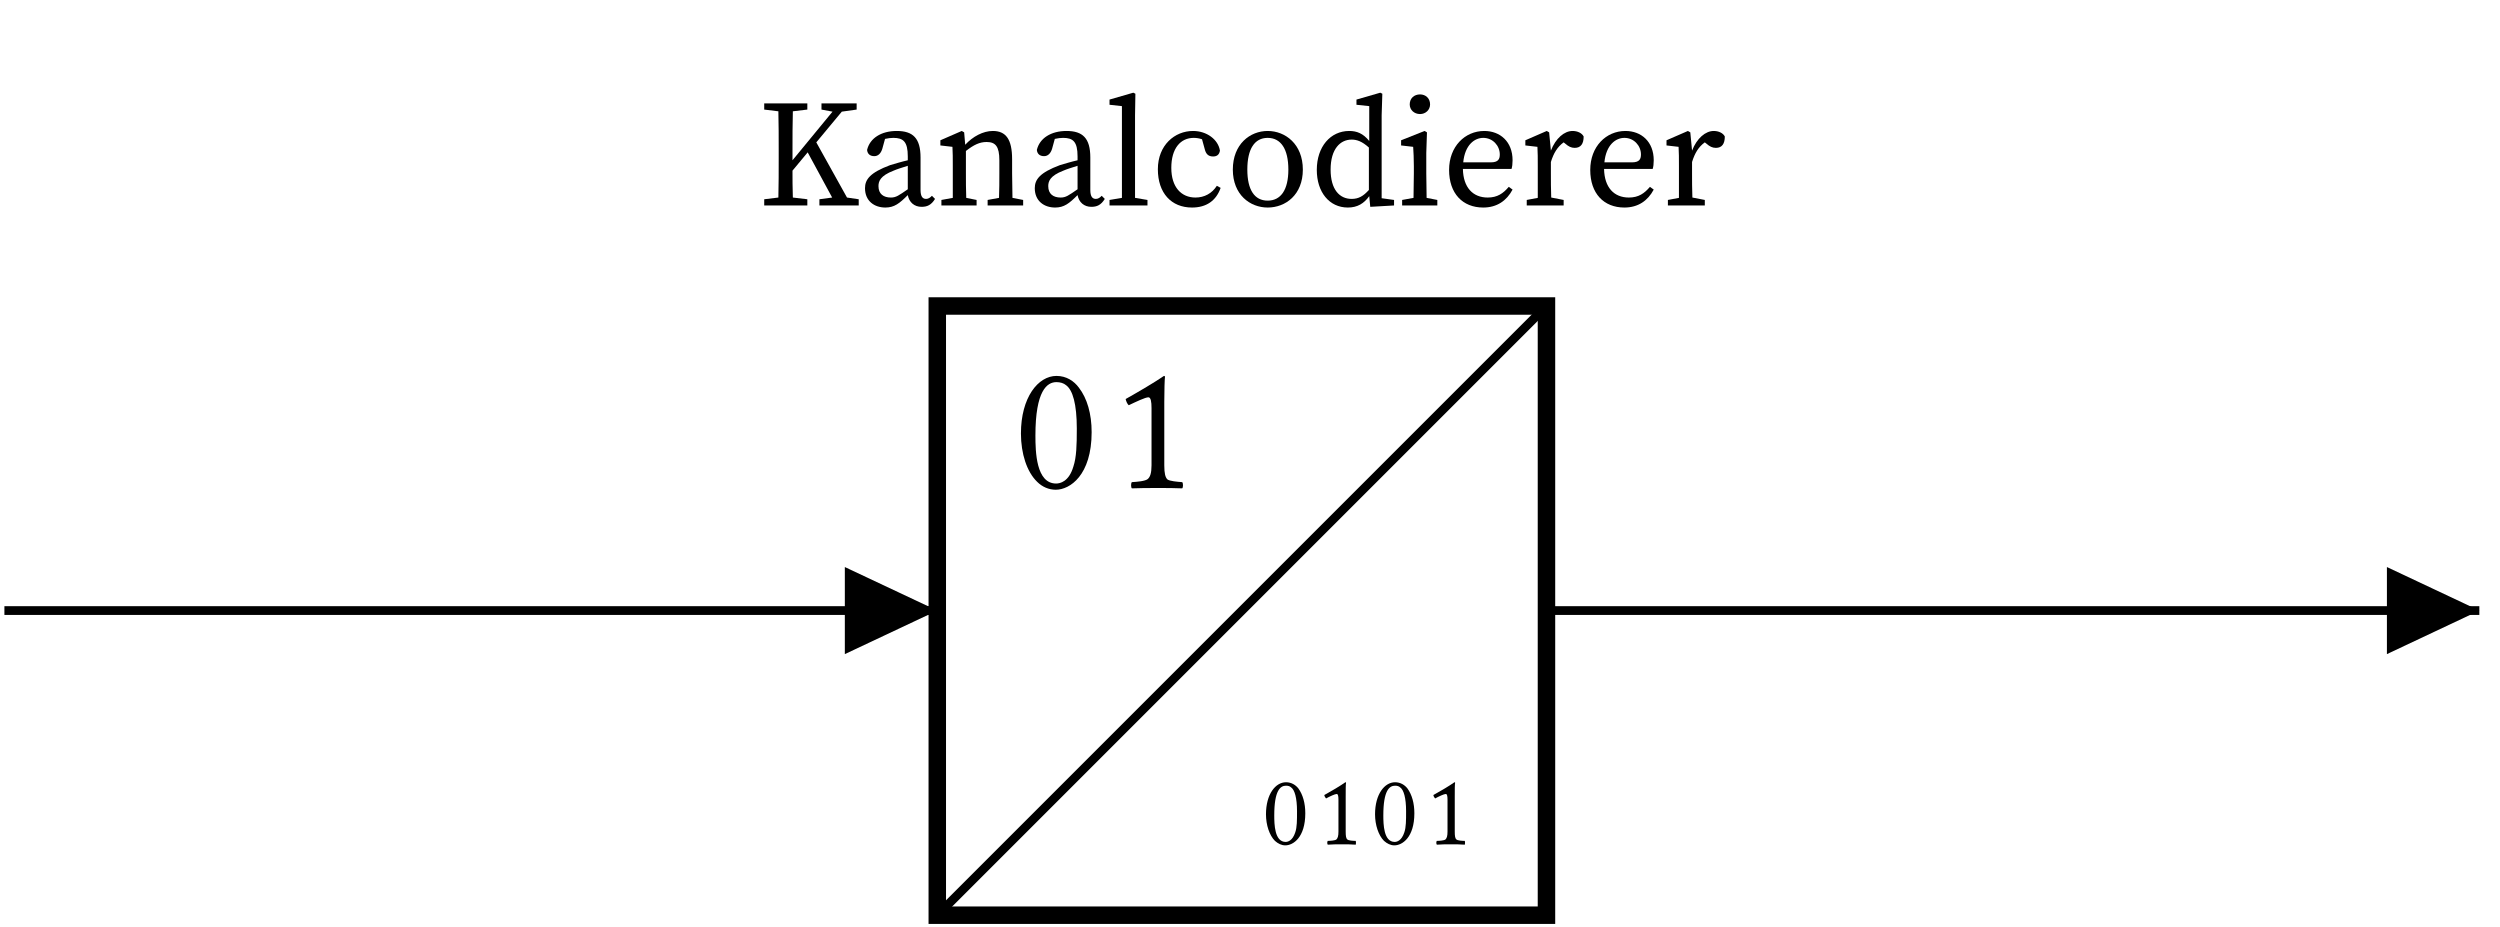
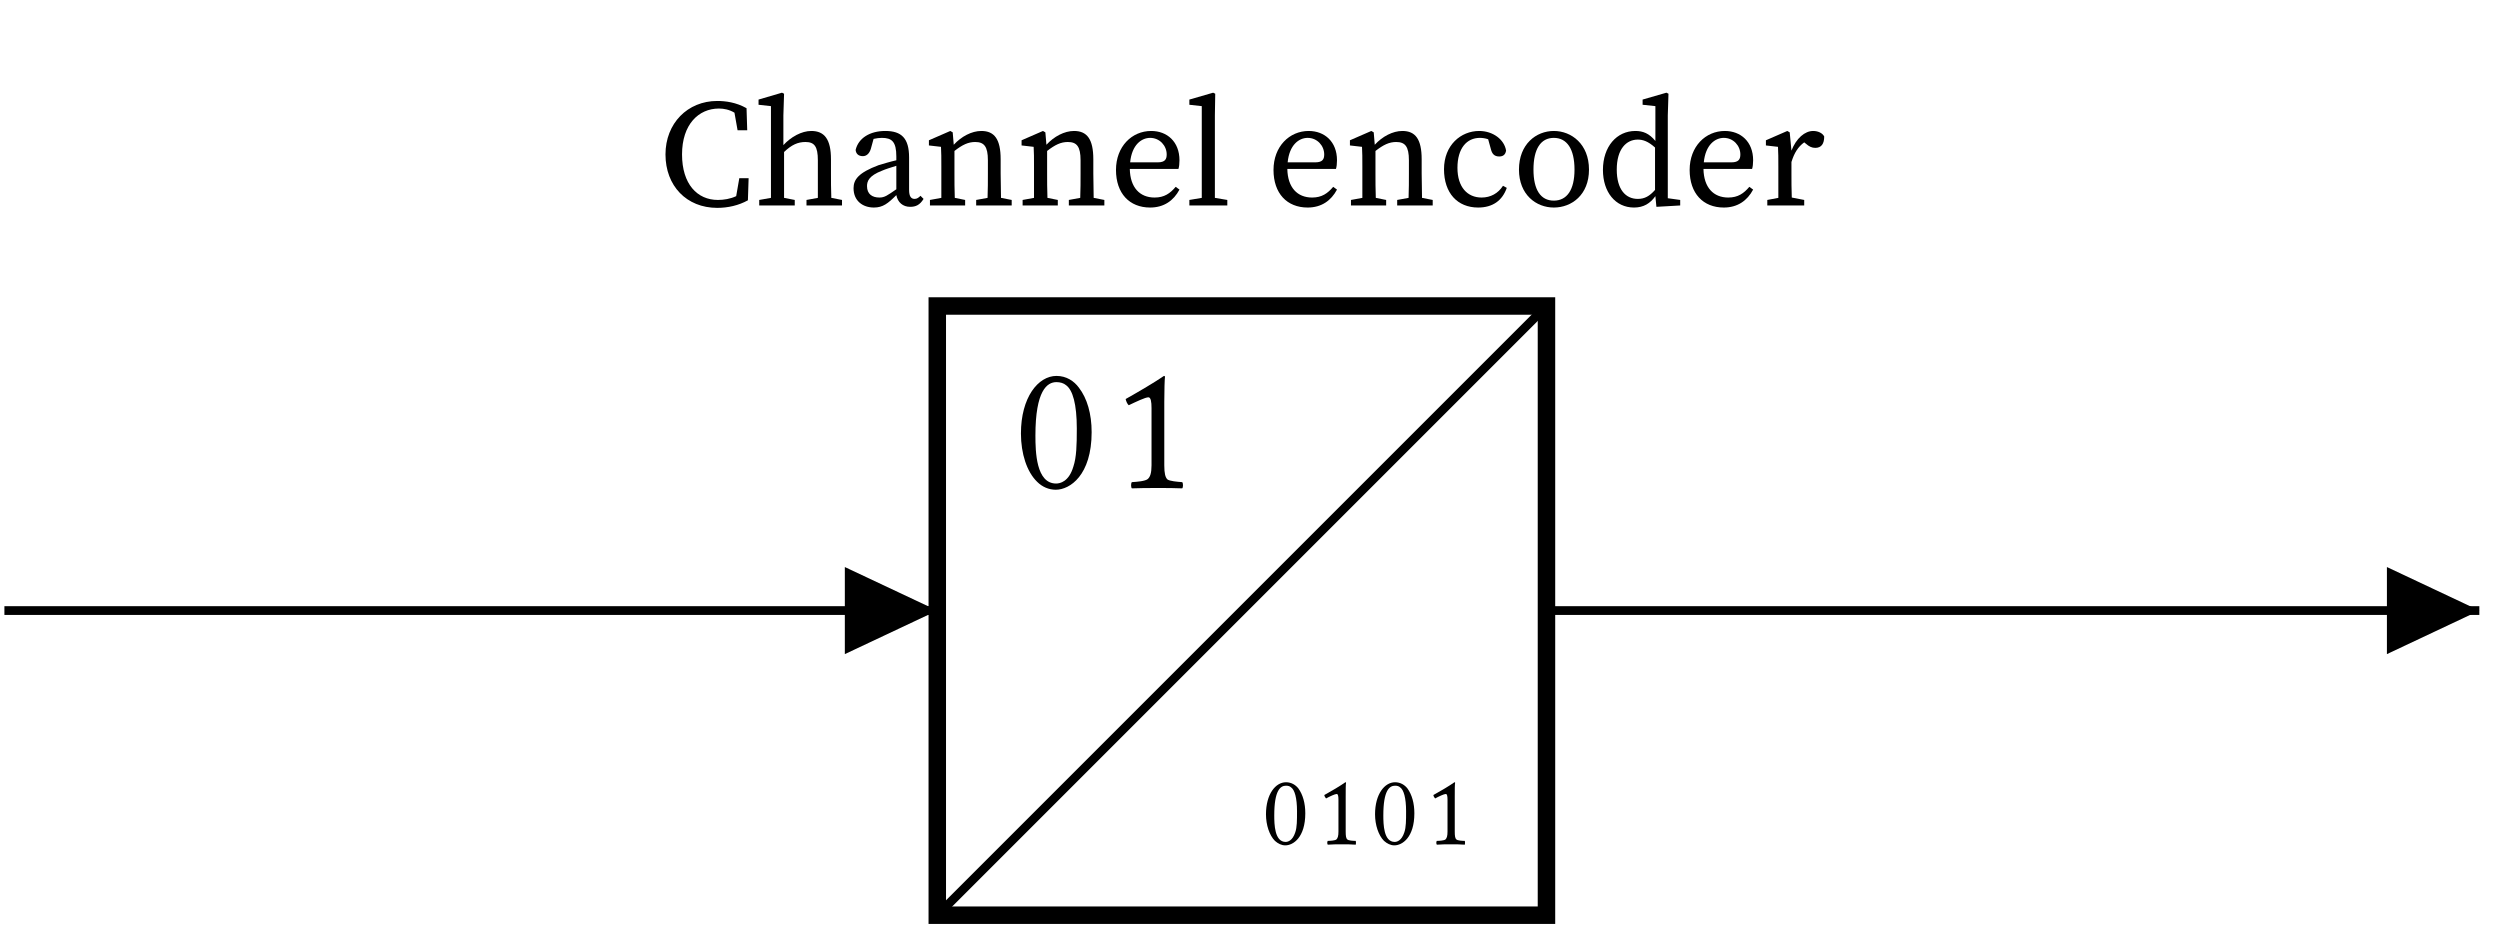
- <svg xmlns="http://www.w3.org/2000/svg" xmlns:xlink="http://www.w3.org/1999/xlink" width="113.256pt" height="41.995pt" viewBox="0 0 113.256 41.995">
+ <svg xmlns="http://www.w3.org/2000/svg" xmlns:xlink="http://www.w3.org/1999/xlink" width="113.256" height="41.995" viewBox="0 0 113.256 41.995">
  <defs>
    <g>
      <g id="glyph-0-0">
-         <path d="M 0.953 -2.141 C 0.953 -1.547 0.953 -0.938 0.938 -0.359 L 0.297 -0.281 L 0.297 0 L 2.25 0 L 2.25 -0.281 L 1.594 -0.359 C 1.578 -0.797 1.578 -1.219 1.578 -1.578 L 2.266 -2.406 L 3.375 -0.359 L 2.797 -0.281 L 2.797 0 L 4.578 0 L 4.578 -0.281 L 4.047 -0.359 L 2.656 -2.859 L 3.812 -4.25 L 4.484 -4.344 L 4.484 -4.625 L 2.891 -4.625 L 2.891 -4.344 L 3.391 -4.25 L 1.578 -2.047 L 1.578 -2.484 C 1.578 -3.094 1.578 -3.688 1.594 -4.266 L 2.25 -4.344 L 2.25 -4.625 L 0.297 -4.625 L 0.297 -4.344 L 0.938 -4.266 C 0.953 -3.672 0.953 -3.078 0.953 -2.484 Z M 0.953 -2.141 " />
+         <path d="M 2.703 -0.25 C 1.766 -0.25 1.078 -0.969 1.078 -2.312 C 1.078 -3.672 1.828 -4.391 2.75 -4.391 C 2.969 -4.391 3.219 -4.344 3.453 -4.203 L 3.594 -3.406 L 4.031 -3.406 L 4 -4.406 C 3.531 -4.672 3.047 -4.734 2.672 -4.734 C 1.328 -4.734 0.328 -3.719 0.328 -2.312 C 0.328 -0.891 1.281 0.109 2.672 0.109 C 3.156 0.109 3.641 0 4.062 -0.234 L 4.094 -1.234 L 3.672 -1.234 L 3.531 -0.422 C 3.266 -0.297 2.969 -0.25 2.703 -0.25 Z M 2.703 -0.25 " />
      </g>
      <g id="glyph-0-1">
+         <path d="M 0.734 -1.453 C 0.734 -1.156 0.734 -0.688 0.734 -0.344 L 0.203 -0.25 L 0.203 0 L 1.812 0 L 1.812 -0.25 L 1.328 -0.344 C 1.328 -0.688 1.328 -1.156 1.328 -1.453 L 1.328 -2.422 C 1.672 -2.75 1.953 -2.875 2.297 -2.875 C 2.703 -2.875 2.859 -2.672 2.859 -2.047 L 2.859 -1.453 C 2.859 -1.141 2.859 -0.688 2.859 -0.344 L 2.344 -0.25 L 2.344 0 L 3.953 0 L 3.953 -0.25 L 3.469 -0.344 C 3.453 -0.688 3.453 -1.141 3.453 -1.453 L 3.453 -2.094 C 3.453 -3 3.156 -3.375 2.562 -3.375 C 2.125 -3.375 1.641 -3.109 1.297 -2.734 L 1.297 -4.078 L 1.328 -5.062 L 1.234 -5.109 L 0.172 -4.797 L 0.172 -4.562 L 0.734 -4.5 Z M 0.734 -1.453 " />
+       </g>
+       <g id="glyph-0-2">
        <path d="M 2.875 0.062 C 3.125 0.062 3.312 -0.016 3.484 -0.297 L 3.344 -0.438 C 3.266 -0.359 3.188 -0.297 3.078 -0.297 C 2.922 -0.297 2.828 -0.406 2.828 -0.703 L 2.828 -2.172 C 2.828 -3.047 2.484 -3.375 1.75 -3.375 C 1.047 -3.375 0.531 -3.047 0.406 -2.516 C 0.422 -2.344 0.531 -2.234 0.734 -2.234 C 0.906 -2.234 1.031 -2.359 1.094 -2.562 L 1.219 -3.016 C 1.359 -3.047 1.484 -3.062 1.594 -3.062 C 2.047 -3.062 2.25 -2.891 2.25 -2.219 L 2.25 -2.047 C 1.969 -1.984 1.672 -1.891 1.453 -1.828 C 0.531 -1.484 0.312 -1.172 0.312 -0.781 C 0.312 -0.203 0.734 0.094 1.234 0.094 C 1.641 0.094 1.875 -0.094 2.25 -0.469 C 2.312 -0.141 2.547 0.062 2.875 0.062 Z M 0.922 -0.875 C 0.922 -1.094 1 -1.344 1.609 -1.578 C 1.75 -1.641 2 -1.719 2.25 -1.797 L 2.25 -0.734 C 1.844 -0.453 1.719 -0.359 1.484 -0.359 C 1.156 -0.359 0.922 -0.516 0.922 -0.875 Z M 0.922 -0.875 " />
      </g>
-       <g id="glyph-0-2">
+       <g id="glyph-0-3">
        <path d="M 2.609 -3.375 C 2.172 -3.375 1.703 -3.125 1.359 -2.75 L 1.312 -3.312 L 1.203 -3.375 L 0.234 -2.953 L 0.234 -2.719 L 0.781 -2.656 C 0.797 -2.375 0.797 -2.172 0.797 -1.781 L 0.797 -1.453 C 0.797 -1.141 0.797 -0.688 0.797 -0.344 L 0.281 -0.25 L 0.281 0 L 1.875 0 L 1.875 -0.25 L 1.406 -0.344 C 1.391 -0.688 1.391 -1.156 1.391 -1.453 L 1.391 -2.469 C 1.75 -2.75 2.016 -2.875 2.328 -2.875 C 2.734 -2.875 2.906 -2.672 2.906 -2.047 L 2.906 -1.453 C 2.906 -1.141 2.906 -0.688 2.891 -0.344 L 2.375 -0.25 L 2.375 0 L 3.984 0 L 3.984 -0.25 L 3.5 -0.344 C 3.5 -0.688 3.484 -1.141 3.484 -1.453 L 3.484 -2.094 C 3.484 -3 3.203 -3.375 2.609 -3.375 Z M 2.609 -3.375 " />
      </g>
-       <g id="glyph-0-3">
+       <g id="glyph-0-4">
+         <path d="M 1.859 -3.062 C 2.297 -3.062 2.609 -2.703 2.609 -2.312 C 2.609 -2.109 2.547 -1.953 2.203 -1.953 L 0.953 -1.953 C 1.031 -2.75 1.469 -3.062 1.859 -3.062 Z M 1.906 -3.375 C 1.031 -3.375 0.312 -2.672 0.312 -1.609 C 0.312 -0.547 0.922 0.094 1.859 0.094 C 2.484 0.094 2.922 -0.219 3.188 -0.719 L 3.016 -0.844 C 2.766 -0.547 2.5 -0.359 2.062 -0.359 C 1.391 -0.359 0.953 -0.812 0.938 -1.656 L 3.141 -1.656 C 3.172 -1.75 3.188 -1.891 3.188 -2.047 C 3.188 -2.891 2.625 -3.375 1.906 -3.375 Z M 1.906 -3.375 " />
+       </g>
+       <g id="glyph-0-5">
        <path d="M 0.172 -4.797 L 0.172 -4.562 L 0.734 -4.5 L 0.734 -1.453 C 0.734 -1.094 0.734 -0.719 0.734 -0.344 L 0.172 -0.25 L 0.172 0 L 1.891 0 L 1.891 -0.25 L 1.328 -0.344 C 1.328 -0.719 1.328 -1.094 1.328 -1.453 L 1.328 -4.078 L 1.344 -5.062 L 1.25 -5.109 Z M 0.172 -4.797 " />
      </g>
-       <g id="glyph-0-4">
+       <g id="glyph-0-6">
        <path d="M 1.922 -3.062 C 2.031 -3.062 2.156 -3.047 2.297 -3 L 2.422 -2.547 C 2.469 -2.359 2.562 -2.219 2.797 -2.219 C 2.969 -2.219 3.078 -2.297 3.109 -2.484 C 3.031 -2.984 2.516 -3.375 1.891 -3.375 C 1.062 -3.375 0.297 -2.734 0.297 -1.641 C 0.297 -0.562 0.906 0.094 1.844 0.094 C 2.5 0.094 2.938 -0.219 3.141 -0.797 L 2.969 -0.891 C 2.75 -0.547 2.406 -0.359 2 -0.359 C 1.359 -0.359 0.906 -0.828 0.906 -1.703 C 0.906 -2.594 1.328 -3.062 1.922 -3.062 Z M 1.922 -3.062 " />
      </g>
-       <g id="glyph-0-5">
+       <g id="glyph-0-7">
        <path d="M 1.891 0.094 C 2.703 0.094 3.484 -0.484 3.484 -1.625 C 3.484 -2.781 2.688 -3.375 1.891 -3.375 C 1.094 -3.375 0.312 -2.781 0.312 -1.625 C 0.312 -0.484 1.094 0.094 1.891 0.094 Z M 1.891 -0.219 C 1.297 -0.219 0.969 -0.703 0.969 -1.625 C 0.969 -2.562 1.297 -3.062 1.891 -3.062 C 2.484 -3.062 2.828 -2.562 2.828 -1.625 C 2.828 -0.703 2.484 -0.219 1.891 -0.219 Z M 1.891 -0.219 " />
      </g>
-       <g id="glyph-0-6">
+       <g id="glyph-0-8">
        <path d="M 0.938 -1.625 C 0.938 -2.562 1.375 -2.984 1.891 -2.984 C 2.125 -2.984 2.359 -2.906 2.672 -2.625 L 2.672 -0.703 C 2.422 -0.422 2.203 -0.297 1.891 -0.297 C 1.344 -0.297 0.938 -0.719 0.938 -1.625 Z M 3.812 0 L 3.812 -0.25 L 3.25 -0.328 L 3.25 -4.078 L 3.281 -5.062 L 3.188 -5.109 L 2.109 -4.797 L 2.109 -4.562 L 2.688 -4.5 L 2.688 -2.922 C 2.406 -3.266 2.125 -3.375 1.781 -3.375 C 0.938 -3.375 0.312 -2.672 0.312 -1.609 C 0.312 -0.609 0.875 0.094 1.719 0.094 C 2.156 0.094 2.453 -0.094 2.688 -0.422 L 2.734 0.062 Z M 3.812 0 " />
-       </g>
-       <g id="glyph-0-7">
-         <path d="M 1.062 -4.141 C 1.312 -4.141 1.516 -4.328 1.516 -4.578 C 1.516 -4.859 1.312 -5.031 1.062 -5.031 C 0.797 -5.031 0.594 -4.859 0.594 -4.578 C 0.594 -4.328 0.797 -4.141 1.062 -4.141 Z M 1.844 -0.25 L 1.359 -0.344 C 1.359 -0.688 1.344 -1.156 1.344 -1.453 L 1.344 -2.375 L 1.375 -3.312 L 1.266 -3.375 L 0.203 -2.953 L 0.203 -2.719 L 0.75 -2.656 C 0.766 -2.375 0.781 -2.156 0.781 -1.781 L 0.781 -1.453 C 0.781 -1.156 0.766 -0.688 0.766 -0.344 L 0.25 -0.25 L 0.25 0 L 1.844 0 Z M 1.844 -0.25 " />
-       </g>
-       <g id="glyph-0-8">
-         <path d="M 1.859 -3.062 C 2.297 -3.062 2.609 -2.703 2.609 -2.312 C 2.609 -2.109 2.547 -1.953 2.203 -1.953 L 0.953 -1.953 C 1.031 -2.75 1.469 -3.062 1.859 -3.062 Z M 1.906 -3.375 C 1.031 -3.375 0.312 -2.672 0.312 -1.609 C 0.312 -0.547 0.922 0.094 1.859 0.094 C 2.484 0.094 2.922 -0.219 3.188 -0.719 L 3.016 -0.844 C 2.766 -0.547 2.5 -0.359 2.062 -0.359 C 1.391 -0.359 0.953 -0.812 0.938 -1.656 L 3.141 -1.656 C 3.172 -1.75 3.188 -1.891 3.188 -2.047 C 3.188 -2.891 2.625 -3.375 1.906 -3.375 Z M 1.906 -3.375 " />
      </g>
      <g id="glyph-0-9">
        <path d="M 0.297 0 L 1.969 0 L 1.969 -0.25 L 1.406 -0.359 C 1.391 -0.703 1.391 -1.156 1.391 -1.453 L 1.391 -1.969 C 1.516 -2.375 1.688 -2.656 1.969 -2.859 L 2.047 -2.797 C 2.188 -2.672 2.312 -2.609 2.469 -2.609 C 2.75 -2.609 2.875 -2.797 2.875 -3.125 C 2.797 -3.281 2.594 -3.375 2.375 -3.375 C 2 -3.375 1.609 -3.047 1.391 -2.484 L 1.312 -3.312 L 1.203 -3.375 L 0.234 -2.953 L 0.234 -2.719 L 0.781 -2.656 C 0.797 -2.375 0.797 -2.172 0.797 -1.781 L 0.797 -1.453 C 0.797 -1.141 0.797 -0.688 0.797 -0.344 L 0.297 -0.25 Z M 0.297 0 " />
      </g>
      <g id="glyph-1-0">
        <path d="M 2.203 0.078 C 2.844 0.078 3.828 -0.578 3.828 -2.531 C 3.828 -3.359 3.625 -4.062 3.25 -4.547 C 3.031 -4.844 2.688 -5.078 2.234 -5.078 C 1.406 -5.078 0.625 -4.109 0.625 -2.469 C 0.625 -1.562 0.891 -0.734 1.359 -0.281 C 1.594 -0.047 1.891 0.078 2.203 0.078 Z M 2.234 -4.797 C 2.406 -4.797 2.562 -4.75 2.672 -4.656 C 2.969 -4.438 3.156 -3.812 3.156 -2.688 C 3.156 -1.938 3.141 -1.391 3 -0.969 C 2.797 -0.281 2.391 -0.203 2.219 -0.203 C 1.312 -0.203 1.281 -1.641 1.281 -2.375 C 1.281 -4.422 1.812 -4.797 2.234 -4.797 Z M 2.234 -4.797 " />
      </g>
      <g id="glyph-1-1">
        <path d="M 2.672 -1.031 L 2.672 -3.906 C 2.672 -4.422 2.688 -4.922 2.703 -5.031 C 2.703 -5.062 2.688 -5.078 2.656 -5.078 C 2.25 -4.797 1.531 -4.375 0.922 -4.031 C 0.938 -3.938 1 -3.797 1.062 -3.75 C 1.391 -3.906 1.812 -4.109 1.953 -4.109 C 2.062 -4.109 2.094 -3.906 2.094 -3.625 L 2.094 -1.031 C 2.094 -0.672 2.031 -0.5 1.922 -0.406 C 1.812 -0.312 1.453 -0.281 1.203 -0.266 C 1.156 -0.219 1.156 -0.031 1.203 0.016 C 1.547 0 1.953 0 2.438 0 C 2.781 0 3.141 0 3.484 0.016 C 3.531 -0.031 3.531 -0.219 3.484 -0.266 C 3.266 -0.281 2.906 -0.312 2.812 -0.391 C 2.719 -0.484 2.672 -0.656 2.672 -1.031 Z M 2.672 -1.031 " />
      </g>
      <g id="glyph-2-0">
        <path d="M 1.219 0.047 C 1.578 0.047 2.125 -0.312 2.125 -1.406 C 2.125 -1.859 2.016 -2.25 1.812 -2.531 C 1.688 -2.688 1.5 -2.812 1.25 -2.812 C 0.781 -2.812 0.344 -2.281 0.344 -1.359 C 0.344 -0.875 0.5 -0.406 0.75 -0.156 C 0.891 -0.031 1.047 0.047 1.219 0.047 Z M 1.25 -2.656 C 1.328 -2.656 1.422 -2.641 1.484 -2.578 C 1.641 -2.469 1.75 -2.109 1.75 -1.5 C 1.75 -1.078 1.75 -0.781 1.672 -0.547 C 1.547 -0.156 1.328 -0.109 1.234 -0.109 C 0.734 -0.109 0.719 -0.906 0.719 -1.312 C 0.719 -2.453 1 -2.656 1.25 -2.656 Z M 1.25 -2.656 " />
      </g>
      <g id="glyph-2-1">
        <path d="M 1.484 -0.578 L 1.484 -2.172 C 1.484 -2.453 1.484 -2.734 1.5 -2.781 C 1.5 -2.812 1.484 -2.812 1.469 -2.812 C 1.25 -2.656 0.859 -2.422 0.516 -2.234 C 0.516 -2.188 0.562 -2.109 0.594 -2.078 C 0.766 -2.172 1 -2.281 1.078 -2.281 C 1.141 -2.281 1.156 -2.172 1.156 -2.016 L 1.156 -0.578 C 1.156 -0.375 1.125 -0.281 1.062 -0.219 C 1 -0.172 0.797 -0.156 0.672 -0.156 C 0.641 -0.125 0.641 -0.016 0.672 0.016 C 0.859 0 1.078 0 1.344 0 C 1.547 0 1.75 0 1.938 0.016 C 1.953 -0.016 1.953 -0.125 1.938 -0.156 C 1.812 -0.156 1.609 -0.172 1.562 -0.219 C 1.5 -0.266 1.484 -0.375 1.484 -0.578 Z M 1.484 -0.578 " />
      </g>
    </g>
    <clipPath id="clip-0">
      <path clip-rule="nonzero" d="M 0 27 L 112.516 27 L 112.516 28 L 0 28 Z M 0 27 " />
    </clipPath>
    <clipPath id="clip-1">
      <path clip-rule="nonzero" d="M 42 13 L 71 13 L 71 41.855 L 42 41.855 Z M 42 13 " />
    </clipPath>
    <clipPath id="clip-2">
      <path clip-rule="nonzero" d="M 36 8 L 76 8 L 76 41.855 L 36 41.855 Z M 36 8 " />
    </clipPath>
    <clipPath id="clip-3">
      <path clip-rule="nonzero" d="M 108 25 L 112.516 25 L 112.516 30 L 108 30 Z M 108 25 " />
    </clipPath>
  </defs>
  <g clip-path="url(#clip-0)">
    <path fill="none" stroke-width="0.399" stroke-linecap="butt" stroke-linejoin="miter" stroke="rgb(0%, 0%, 0%)" stroke-opacity="1" stroke-miterlimit="10" d="M 75.24 0.001 L 94.05 0.001 M 94.05 0.001 L 117.779 0.001 M 145.558 0.001 L 169.287 0.001 M 169.287 0.001 L 188.097 0.001 " transform="matrix(0.993474, 0, 0, -0.993474, -74.54927, 27.66073)" />
  </g>
  <g clip-path="url(#clip-1)">
    <path fill="none" stroke-width="0.797" stroke-linecap="butt" stroke-linejoin="miter" stroke="rgb(0%, 0%, 0%)" stroke-opacity="1" stroke-miterlimit="10" d="M 117.779 13.888 L 145.558 13.888 L 145.558 -13.891 L 117.779 -13.891 Z M 117.779 13.888 " transform="matrix(0.993474, 0, 0, -0.993474, -74.54927, 27.66073)" />
  </g>
  <path fill-rule="nonzero" fill="rgb(0%, 0%, 0%)" fill-opacity="1" d="M 38.273 27.66 L 38.273 29.633 L 42.461 27.66 L 38.273 25.688 Z M 38.273 27.66 " />
  <g clip-path="url(#clip-2)">
    <path fill="none" stroke-width="0.399" stroke-linecap="butt" stroke-linejoin="miter" stroke="rgb(0%, 0%, 0%)" stroke-opacity="1" stroke-miterlimit="10" d="M 117.779 -13.891 L 145.558 13.888 " transform="matrix(0.993474, 0, 0, -0.993474, -74.54927, 27.66073)" />
  </g>
  <g fill="rgb(0%, 0%, 0%)" fill-opacity="1">
-     <use xlink:href="#glyph-0-0" x="34.324" y="9.308" />
+     <use xlink:href="#glyph-0-0" x="29.82" y="9.308" />
+     <use xlink:href="#glyph-0-1" x="34.192" y="9.308" />
+     <use xlink:href="#glyph-0-2" x="38.356" y="9.308" />
  </g>
  <g fill="rgb(0%, 0%, 0%)" fill-opacity="1">
-     <use xlink:href="#glyph-0-1" x="38.875" y="9.308" />
+     <use xlink:href="#glyph-0-3" x="41.848" y="9.308" />
+     <use xlink:href="#glyph-0-3" x="46.046" y="9.308" />
+     <use xlink:href="#glyph-0-4" x="50.245" y="9.308" />
  </g>
  <g fill="rgb(0%, 0%, 0%)" fill-opacity="1">
-     <use xlink:href="#glyph-0-2" x="42.367" y="9.308" />
-     <use xlink:href="#glyph-0-1" x="46.566" y="9.308" />
-     <use xlink:href="#glyph-0-3" x="50.092" y="9.308" />
-     <use xlink:href="#glyph-0-4" x="52.157" y="9.308" />
-     <use xlink:href="#glyph-0-5" x="55.538" y="9.308" />
-     <use xlink:href="#glyph-0-6" x="59.342" y="9.308" />
-     <use xlink:href="#glyph-0-7" x="63.27" y="9.308" />
-     <use xlink:href="#glyph-0-8" x="65.335" y="9.308" />
-     <use xlink:href="#glyph-0-9" x="68.868" y="9.308" />
+     <use xlink:href="#glyph-0-5" x="53.709" y="9.308" />
  </g>
  <g fill="rgb(0%, 0%, 0%)" fill-opacity="1">
-     <use xlink:href="#glyph-0-8" x="71.73" y="9.308" />
-     <use xlink:href="#glyph-0-9" x="75.263" y="9.308" />
+     <use xlink:href="#glyph-0-4" x="57.381" y="9.308" />
+   </g>
+   <g fill="rgb(0%, 0%, 0%)" fill-opacity="1">
+     <use xlink:href="#glyph-0-3" x="60.921" y="9.308" />
+     <use xlink:href="#glyph-0-6" x="65.12" y="9.308" />
+     <use xlink:href="#glyph-0-7" x="68.501" y="9.308" />
+     <use xlink:href="#glyph-0-8" x="72.305" y="9.308" />
+     <use xlink:href="#glyph-0-4" x="76.233" y="9.308" />
+     <use xlink:href="#glyph-0-9" x="79.766" y="9.308" />
  </g>
  <g clip-path="url(#clip-3)">
    <path fill-rule="nonzero" fill="rgb(0%, 0%, 0%)" fill-opacity="1" d="M 108.133 27.66 L 108.133 29.633 L 112.32 27.66 L 108.133 25.688 Z M 108.133 27.66 " />
  </g>
  <g fill="rgb(0%, 0%, 0%)" fill-opacity="1">
    <use xlink:href="#glyph-1-0" x="45.626" y="22.108" />
  </g>
  <g fill="rgb(0%, 0%, 0%)" fill-opacity="1">
    <use xlink:href="#glyph-1-1" x="50.073" y="22.108" />
  </g>
  <g fill="rgb(0%, 0%, 0%)" fill-opacity="1">
    <use xlink:href="#glyph-2-0" x="57.008" y="38.25" />
  </g>
  <g fill="rgb(0%, 0%, 0%)" fill-opacity="1">
    <use xlink:href="#glyph-2-1" x="59.479" y="38.25" />
  </g>
  <g fill="rgb(0%, 0%, 0%)" fill-opacity="1">
    <use xlink:href="#glyph-2-0" x="61.949" y="38.25" />
  </g>
  <g fill="rgb(0%, 0%, 0%)" fill-opacity="1">
    <use xlink:href="#glyph-2-1" x="64.42" y="38.25" />
  </g>
</svg>
